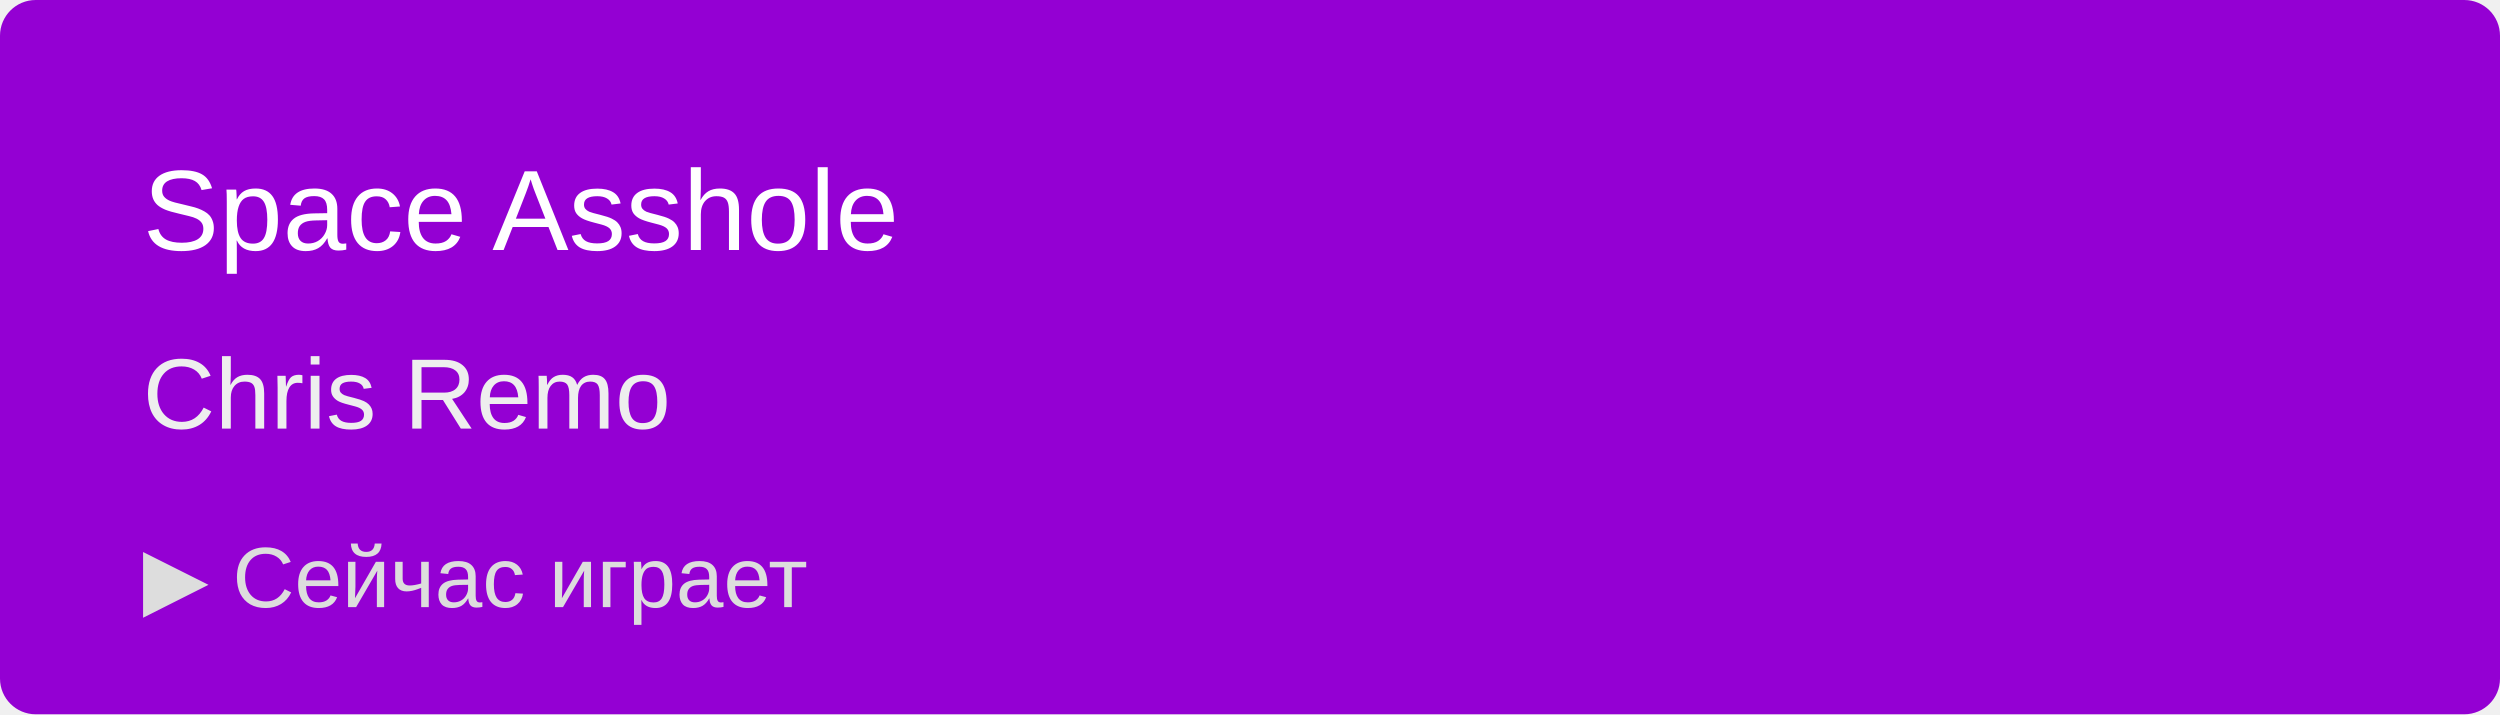
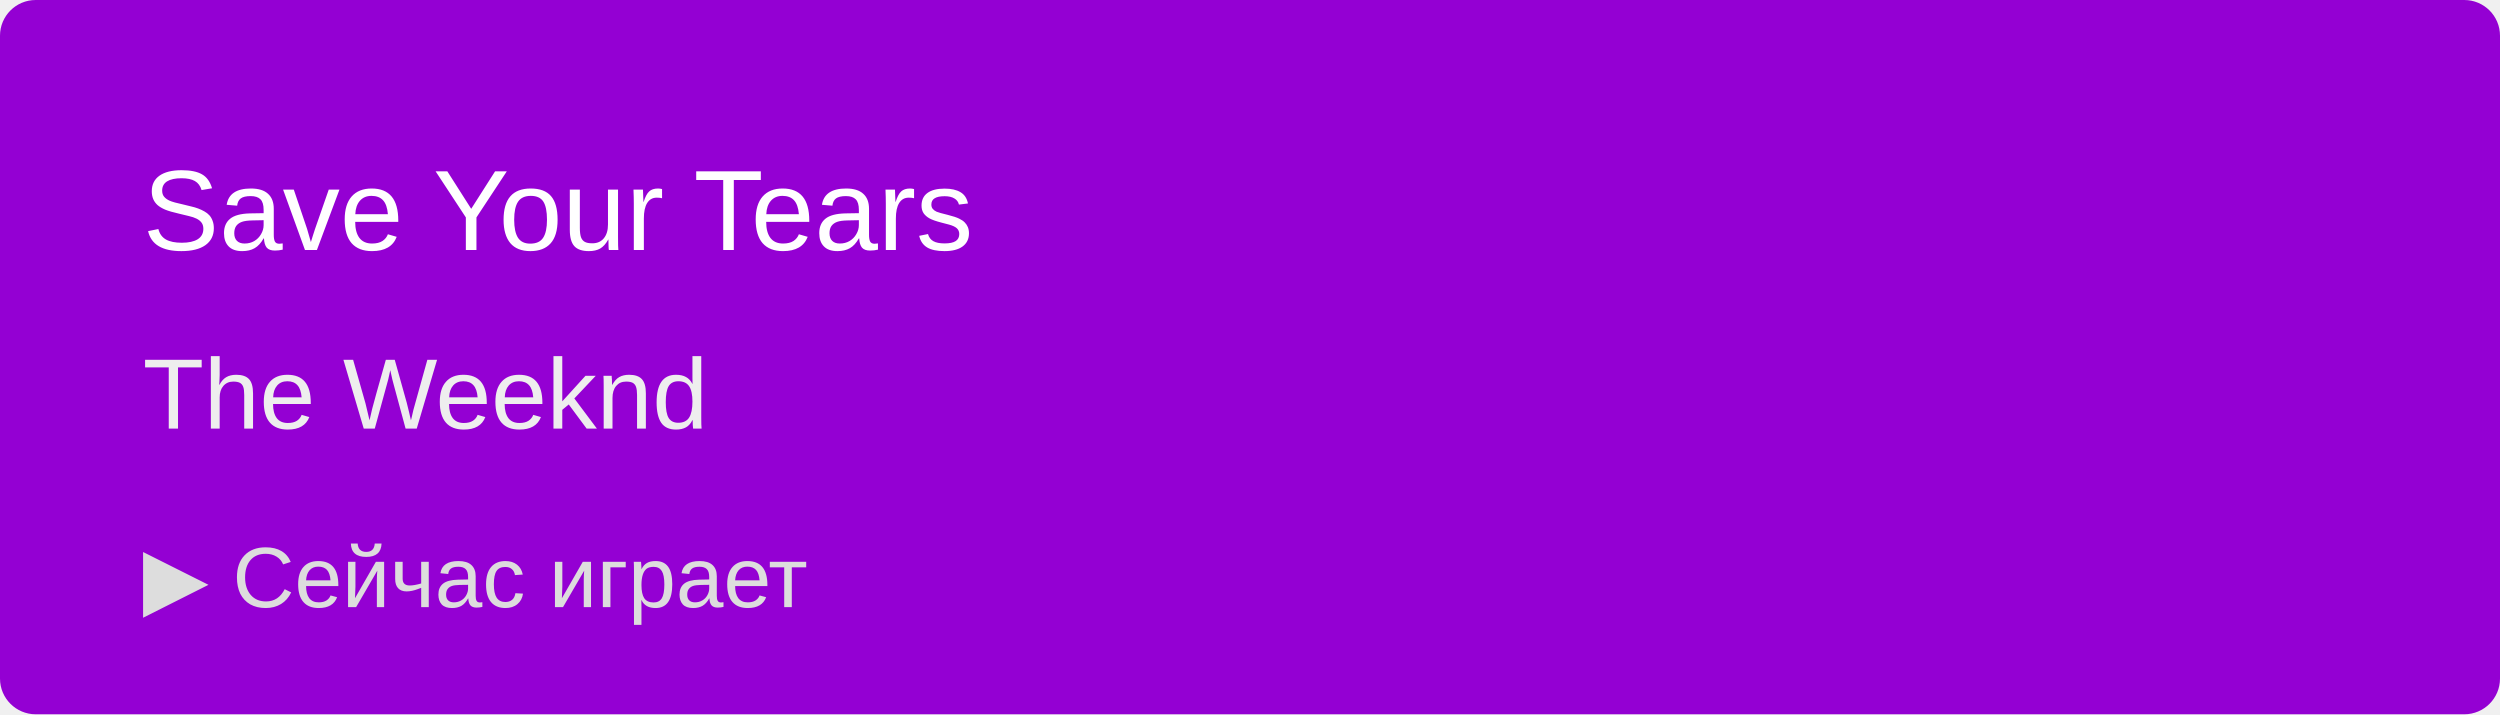
<svg xmlns="http://www.w3.org/2000/svg" width="350" height="100">
  <rect width="100%" height="100%" fill="#9400D3" rx="5" />
  <text x="20" y="35" font-family="Arial" font-size="16" fill="white">
-         Space Asshole
+         Save Your Tears
    </text>
  <text x="20" y="60" font-family="Arial" font-size="14" fill="#EEE">
-         Chris Remo
+         The Weeknd
    </text>
  <text x="20" y="85" font-family="Arial" font-size="12" fill="#DDD">
        ▶ Сейчас играет
    </text>
</svg>
